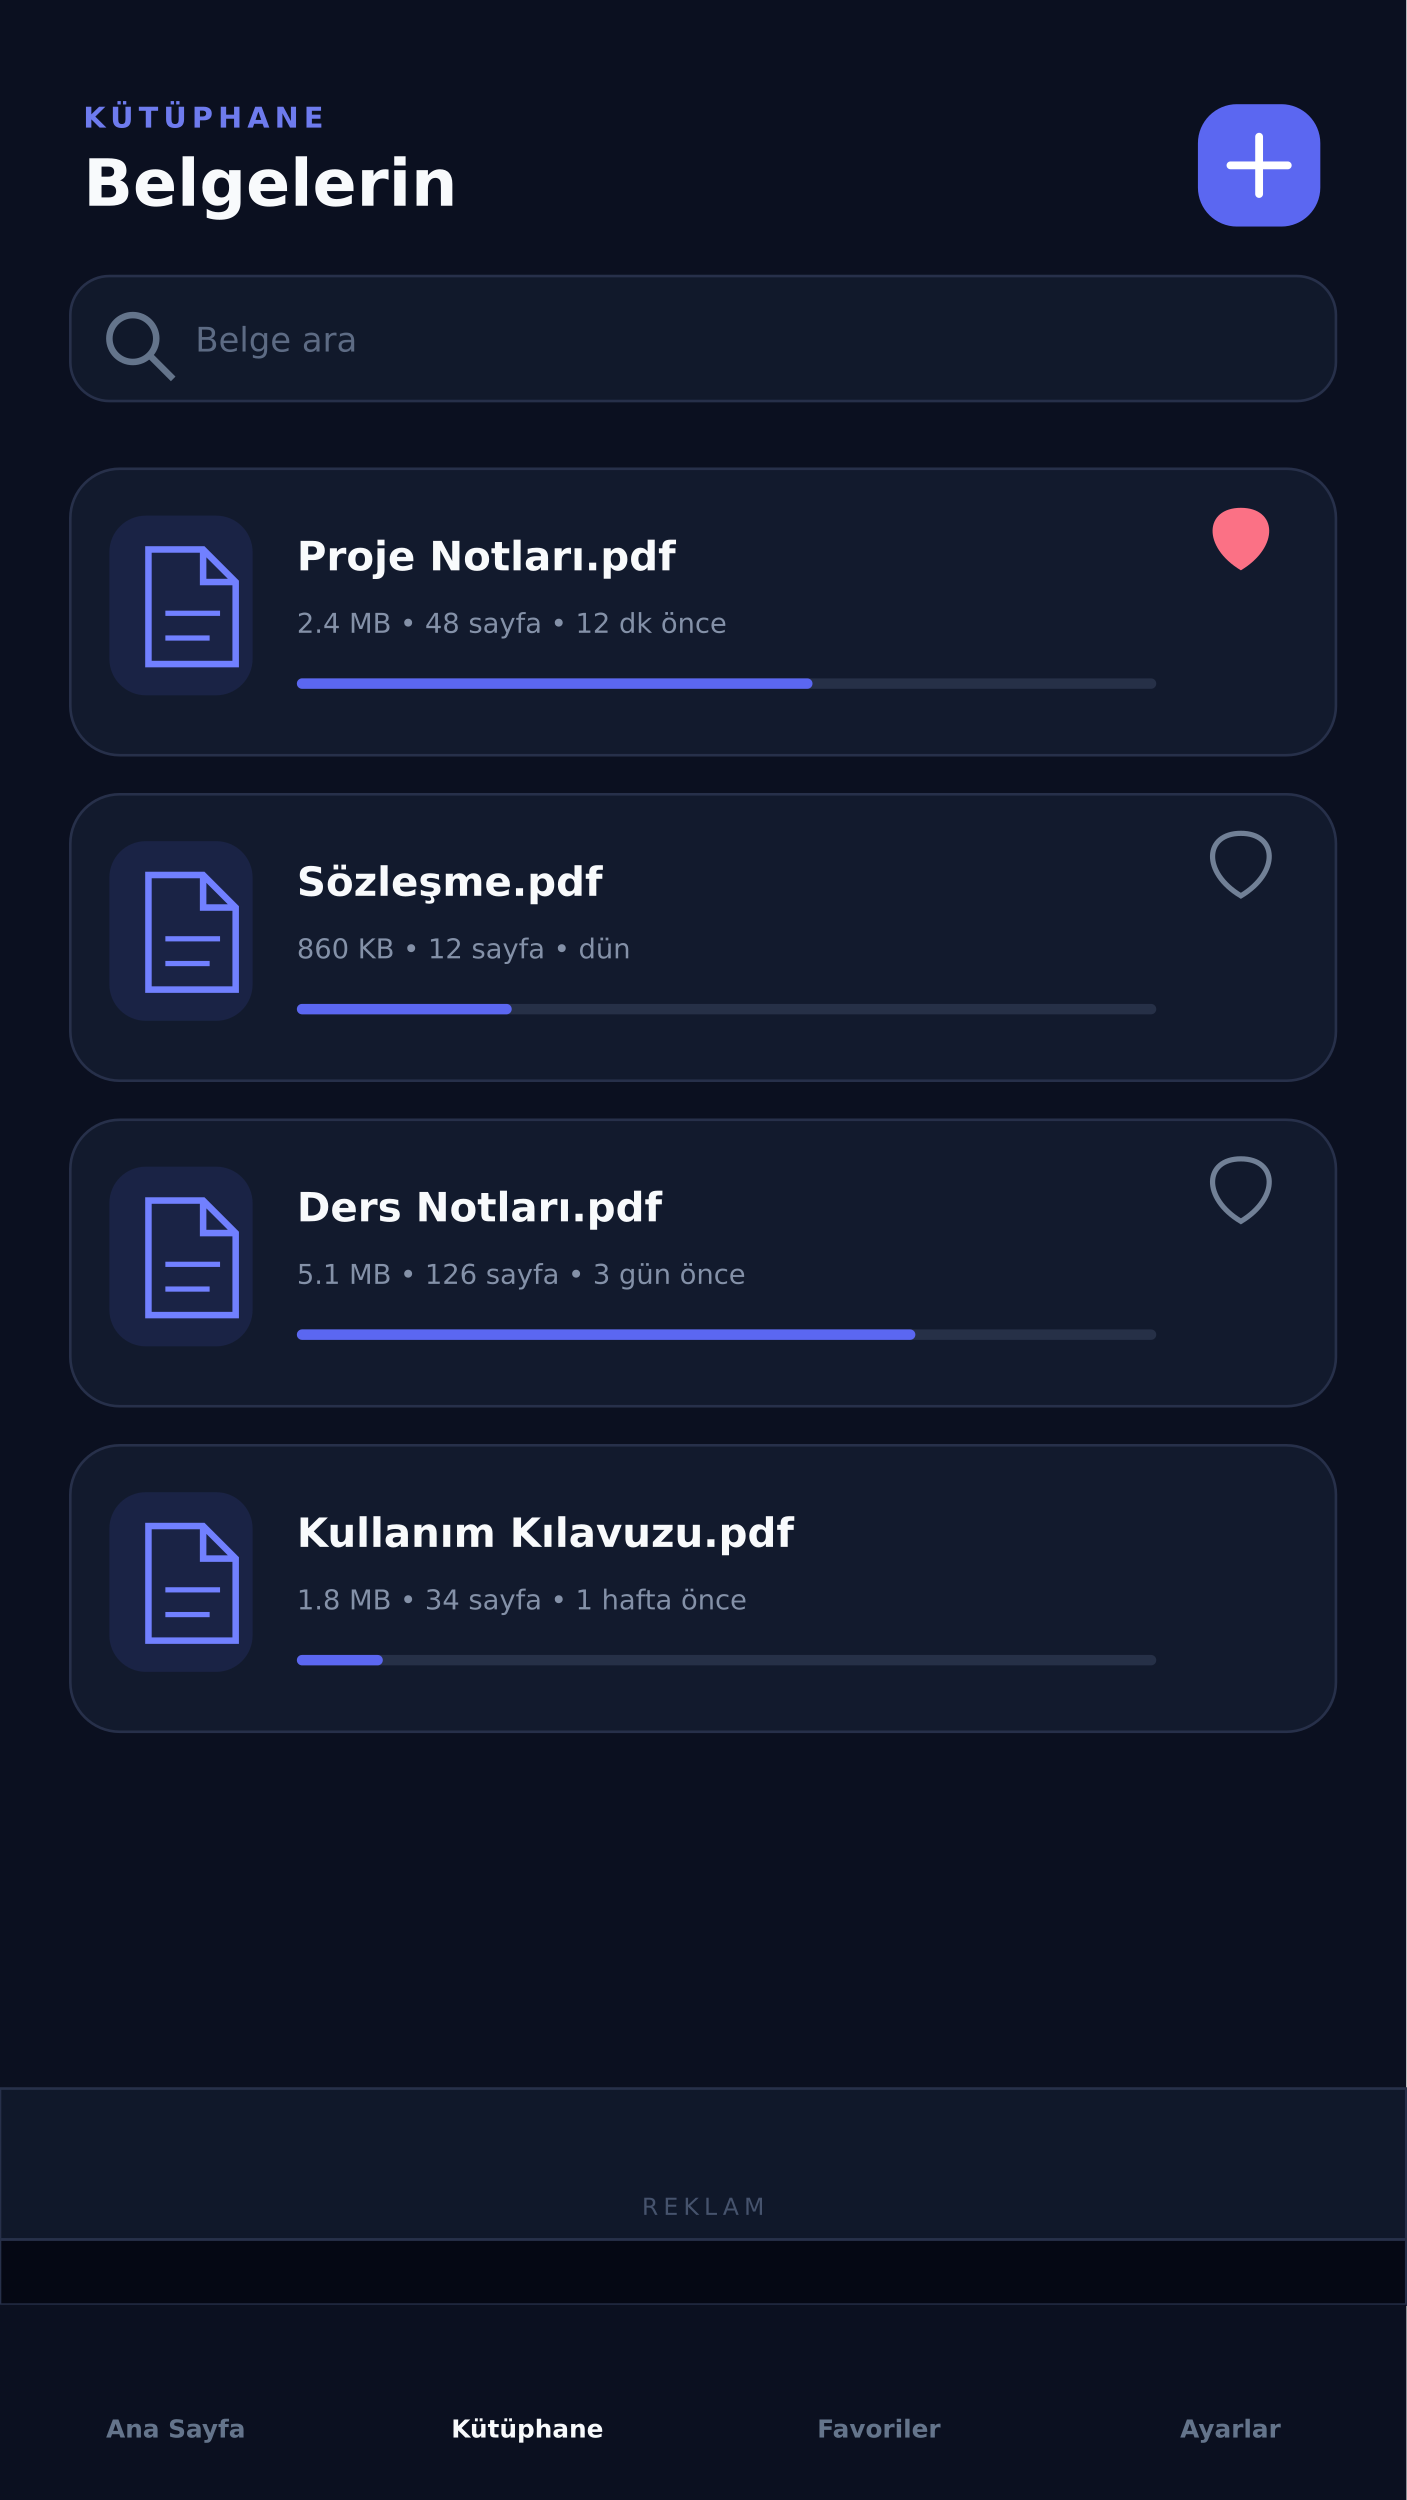
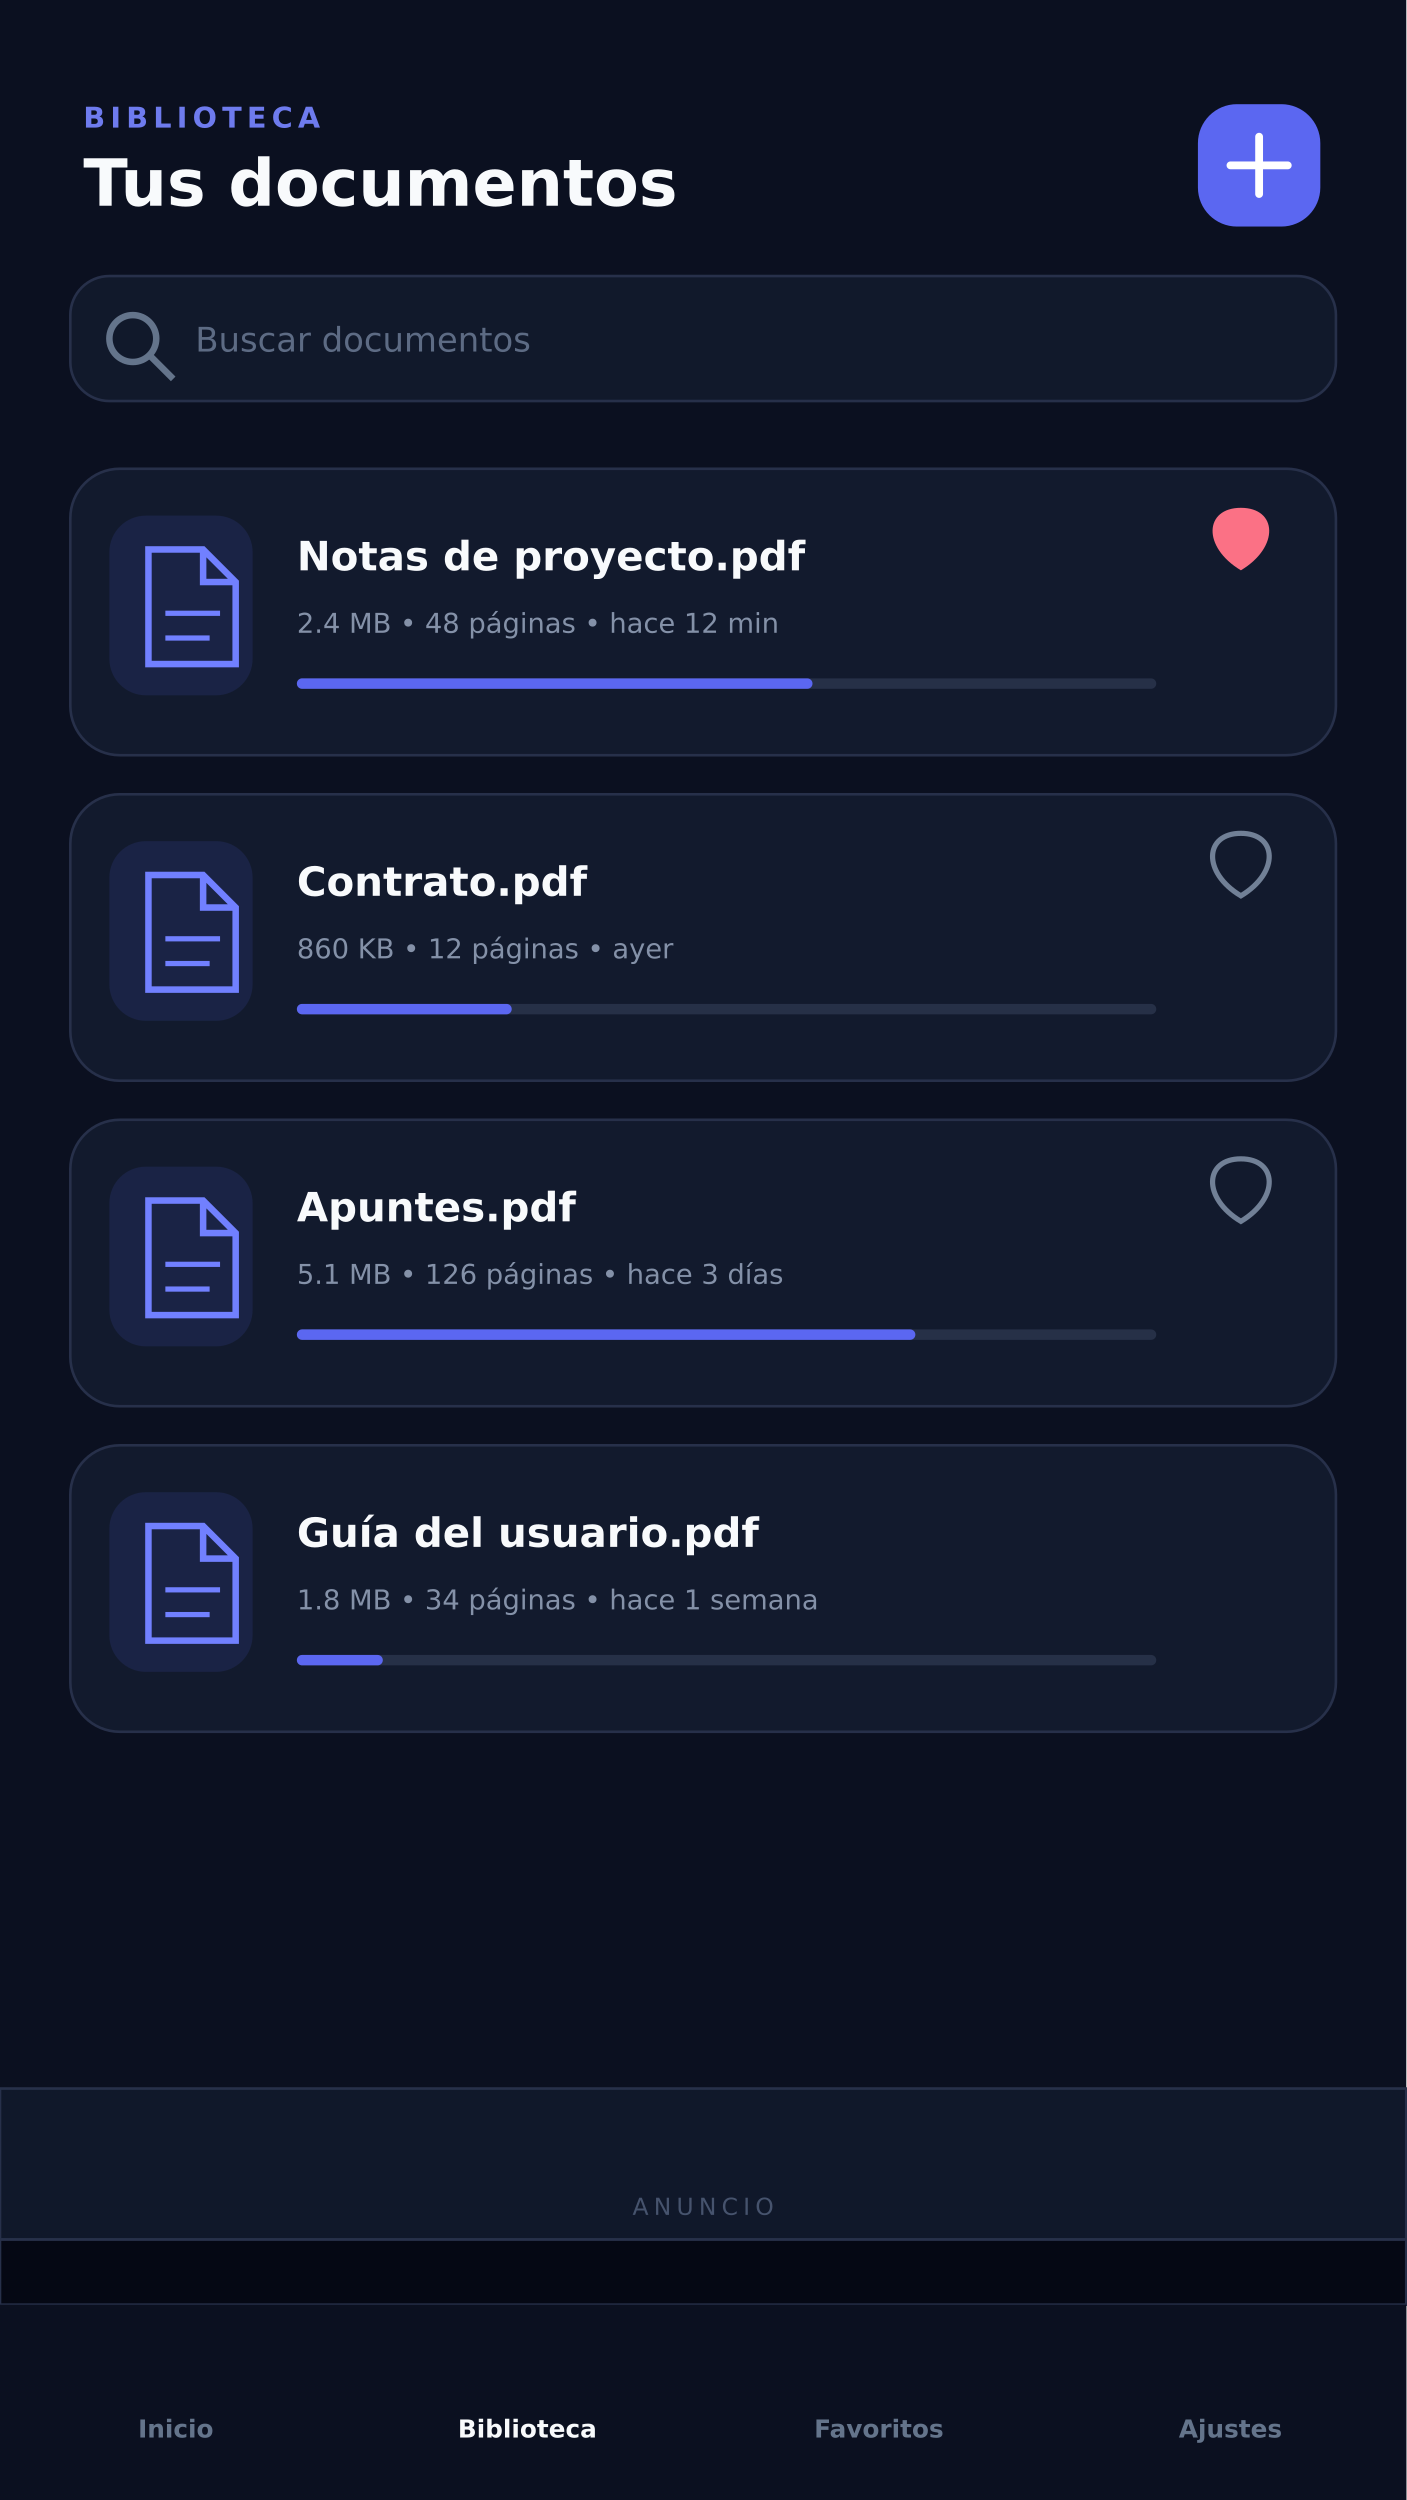
<svg xmlns="http://www.w3.org/2000/svg" width="1080" height="1920" viewBox="0 0 1080 1920">
  <rect width="1080" height="1920" fill="#0B1020" />
  <g font-family="DejaVu Sans, sans-serif">
-     <text x="64" y="98" fill="#6E7BEE" font-size="22" font-weight="900" letter-spacing="4">KÜTÜPHANE</text>
-     <text x="64" y="158" fill="#F8FAFC" font-size="50" font-weight="900">Belgelerin</text>
+     <text x="64" y="98" fill="#6E7BEE" font-size="22" font-weight="900" letter-spacing="4">BIBLIOTECA</text>
+     <text x="64" y="158" fill="#F8FAFC" font-size="50" font-weight="900">Tus documentos</text>
    <rect x="920" y="80" width="94" height="94" rx="30" fill="#5B67F1" />
    <path d="M967 105v44M945 127h44" stroke="#fff" stroke-width="6" stroke-linecap="round" />
    <rect x="54" y="212" width="972" height="96" rx="30" fill="#11192B" stroke="#27304A" stroke-width="2" />
    <circle cx="102" cy="260" r="18" fill="none" stroke="#64748B" stroke-width="5" />
    <path d="M116 274l17 17" stroke="#64748B" stroke-width="5" />
-     <text x="150" y="270" fill="#5D6B84" font-size="26">Belge ara</text>
+     <text x="150" y="270" fill="#5D6B84" font-size="26">Buscar documentos</text>
    <g transform="translate(54 360)">
      <rect width="972" height="220" rx="38" fill="#121A2D" stroke="#27304A" stroke-width="2" />
      <rect x="30" y="36" width="110" height="138" rx="28" fill="#5B67F1" fill-opacity=".12" />
      <path d="M60 62h42l25 25v63H60zM102 62v25h25" fill="none" stroke="#7180FF" stroke-width="5" />
      <path d="M73 111h42M73 130h34" stroke="#7180FF" stroke-width="4" />
-       <text x="174" y="78" fill="#F8FAFC" font-size="31" font-weight="800">Proje Notları.pdf</text>
-       <text x="174" y="126" fill="#8491A8" font-size="21">2.4 MB  •  48 sayfa  •  12 dk önce</text>
+       <text x="174" y="78" fill="#F8FAFC" font-size="31" font-weight="800">Notas de proyecto.pdf</text>
+       <text x="174" y="126" fill="#8491A8" font-size="21">2.4 MB  •  48 páginas  •  hace 12 min</text>
      <rect x="174" y="161" width="660" height="8" rx="4" fill="#263047" />
      <rect x="174" y="161" width="396" height="8" rx="4" fill="#5B67F1" />
      <path d="M899 78c-30-18-28-48 0-48 28 0 30 30 0 48z" fill="#FB7185" />
    </g>
    <g transform="translate(54 610)">
      <rect width="972" height="220" rx="38" fill="#121A2D" stroke="#27304A" stroke-width="2" />
      <rect x="30" y="36" width="110" height="138" rx="28" fill="#5B67F1" fill-opacity=".12" />
      <path d="M60 62h42l25 25v63H60zM102 62v25h25" fill="none" stroke="#7180FF" stroke-width="5" />
      <path d="M73 111h42M73 130h34" stroke="#7180FF" stroke-width="4" />
-       <text x="174" y="78" fill="#F8FAFC" font-size="31" font-weight="800">Sözleşme.pdf</text>
-       <text x="174" y="126" fill="#8491A8" font-size="21">860 KB  •  12 sayfa  •  dün</text>
+       <text x="174" y="78" fill="#F8FAFC" font-size="31" font-weight="800">Contrato.pdf</text>
+       <text x="174" y="126" fill="#8491A8" font-size="21">860 KB  •  12 páginas  •  ayer</text>
      <rect x="174" y="161" width="660" height="8" rx="4" fill="#263047" />
      <rect x="174" y="161" width="165" height="8" rx="4" fill="#5B67F1" />
      <path d="M899 78c-30-18-28-48 0-48 28 0 30 30 0 48z" fill="none" stroke="#718096" stroke-width="4" />
    </g>
    <g transform="translate(54 860)">
      <rect width="972" height="220" rx="38" fill="#121A2D" stroke="#27304A" stroke-width="2" />
      <rect x="30" y="36" width="110" height="138" rx="28" fill="#5B67F1" fill-opacity=".12" />
      <path d="M60 62h42l25 25v63H60zM102 62v25h25" fill="none" stroke="#7180FF" stroke-width="5" />
      <path d="M73 111h42M73 130h34" stroke="#7180FF" stroke-width="4" />
-       <text x="174" y="78" fill="#F8FAFC" font-size="31" font-weight="800">Ders Notları.pdf</text>
-       <text x="174" y="126" fill="#8491A8" font-size="21">5.1 MB  •  126 sayfa  •  3 gün önce</text>
+       <text x="174" y="78" fill="#F8FAFC" font-size="31" font-weight="800">Apuntes.pdf</text>
+       <text x="174" y="126" fill="#8491A8" font-size="21">5.1 MB  •  126 páginas  •  hace 3 días</text>
      <rect x="174" y="161" width="660" height="8" rx="4" fill="#263047" />
      <rect x="174" y="161" width="475" height="8" rx="4" fill="#5B67F1" />
      <path d="M899 78c-30-18-28-48 0-48 28 0 30 30 0 48z" fill="none" stroke="#718096" stroke-width="4" />
    </g>
    <g transform="translate(54 1110)">
      <rect width="972" height="220" rx="38" fill="#121A2D" stroke="#27304A" stroke-width="2" />
      <rect x="30" y="36" width="110" height="138" rx="28" fill="#5B67F1" fill-opacity=".12" />
      <path d="M60 62h42l25 25v63H60zM102 62v25h25" fill="none" stroke="#7180FF" stroke-width="5" />
      <path d="M73 111h42M73 130h34" stroke="#7180FF" stroke-width="4" />
-       <text x="174" y="78" fill="#F8FAFC" font-size="31" font-weight="800">Kullanım Kılavuzu.pdf</text>
-       <text x="174" y="126" fill="#8491A8" font-size="21">1.8 MB  •  34 sayfa  •  1 hafta önce</text>
+       <text x="174" y="78" fill="#F8FAFC" font-size="31" font-weight="800">Guía del usuario.pdf</text>
+       <text x="174" y="126" fill="#8491A8" font-size="21">1.8 MB  •  34 páginas  •  hace 1 semana</text>
      <rect x="174" y="161" width="660" height="8" rx="4" fill="#263047" />
      <rect x="174" y="161" width="66" height="8" rx="4" fill="#5B67F1" />
    </g>
    <rect x="0" y="1604" width="1080" height="116" fill="#10182A" stroke="#27304A" stroke-width="2" />
    <rect x="0" y="1720" width="1080" height="50" fill="#050814" stroke="#27304A" stroke-width="2" />
-     <text x="540" y="1701" fill="#46536D" font-size="18" text-anchor="middle" letter-spacing="4">REKLAM</text>
+     <text x="540" y="1701" fill="#46536D" font-size="18" text-anchor="middle" letter-spacing="4">ANUNCIO</text>
    <rect x="0" y="1770" width="1080" height="150" fill="#0B1020" />
    <g font-size="19" font-weight="700" text-anchor="middle">
-       <text x="135" y="1872" fill="#64748B">Ana Sayfa</text>
-       <text x="405" y="1872" fill="#F8FAFC">Kütüphane</text>
-       <text x="675" y="1872" fill="#64748B">Favoriler</text>
-       <text x="945" y="1872" fill="#64748B">Ayarlar</text>
+       <text x="135" y="1872" fill="#64748B">Inicio</text>
+       <text x="405" y="1872" fill="#F8FAFC">Biblioteca</text>
+       <text x="675" y="1872" fill="#64748B">Favoritos</text>
+       <text x="945" y="1872" fill="#64748B">Ajustes</text>
    </g>
  </g>
</svg>
